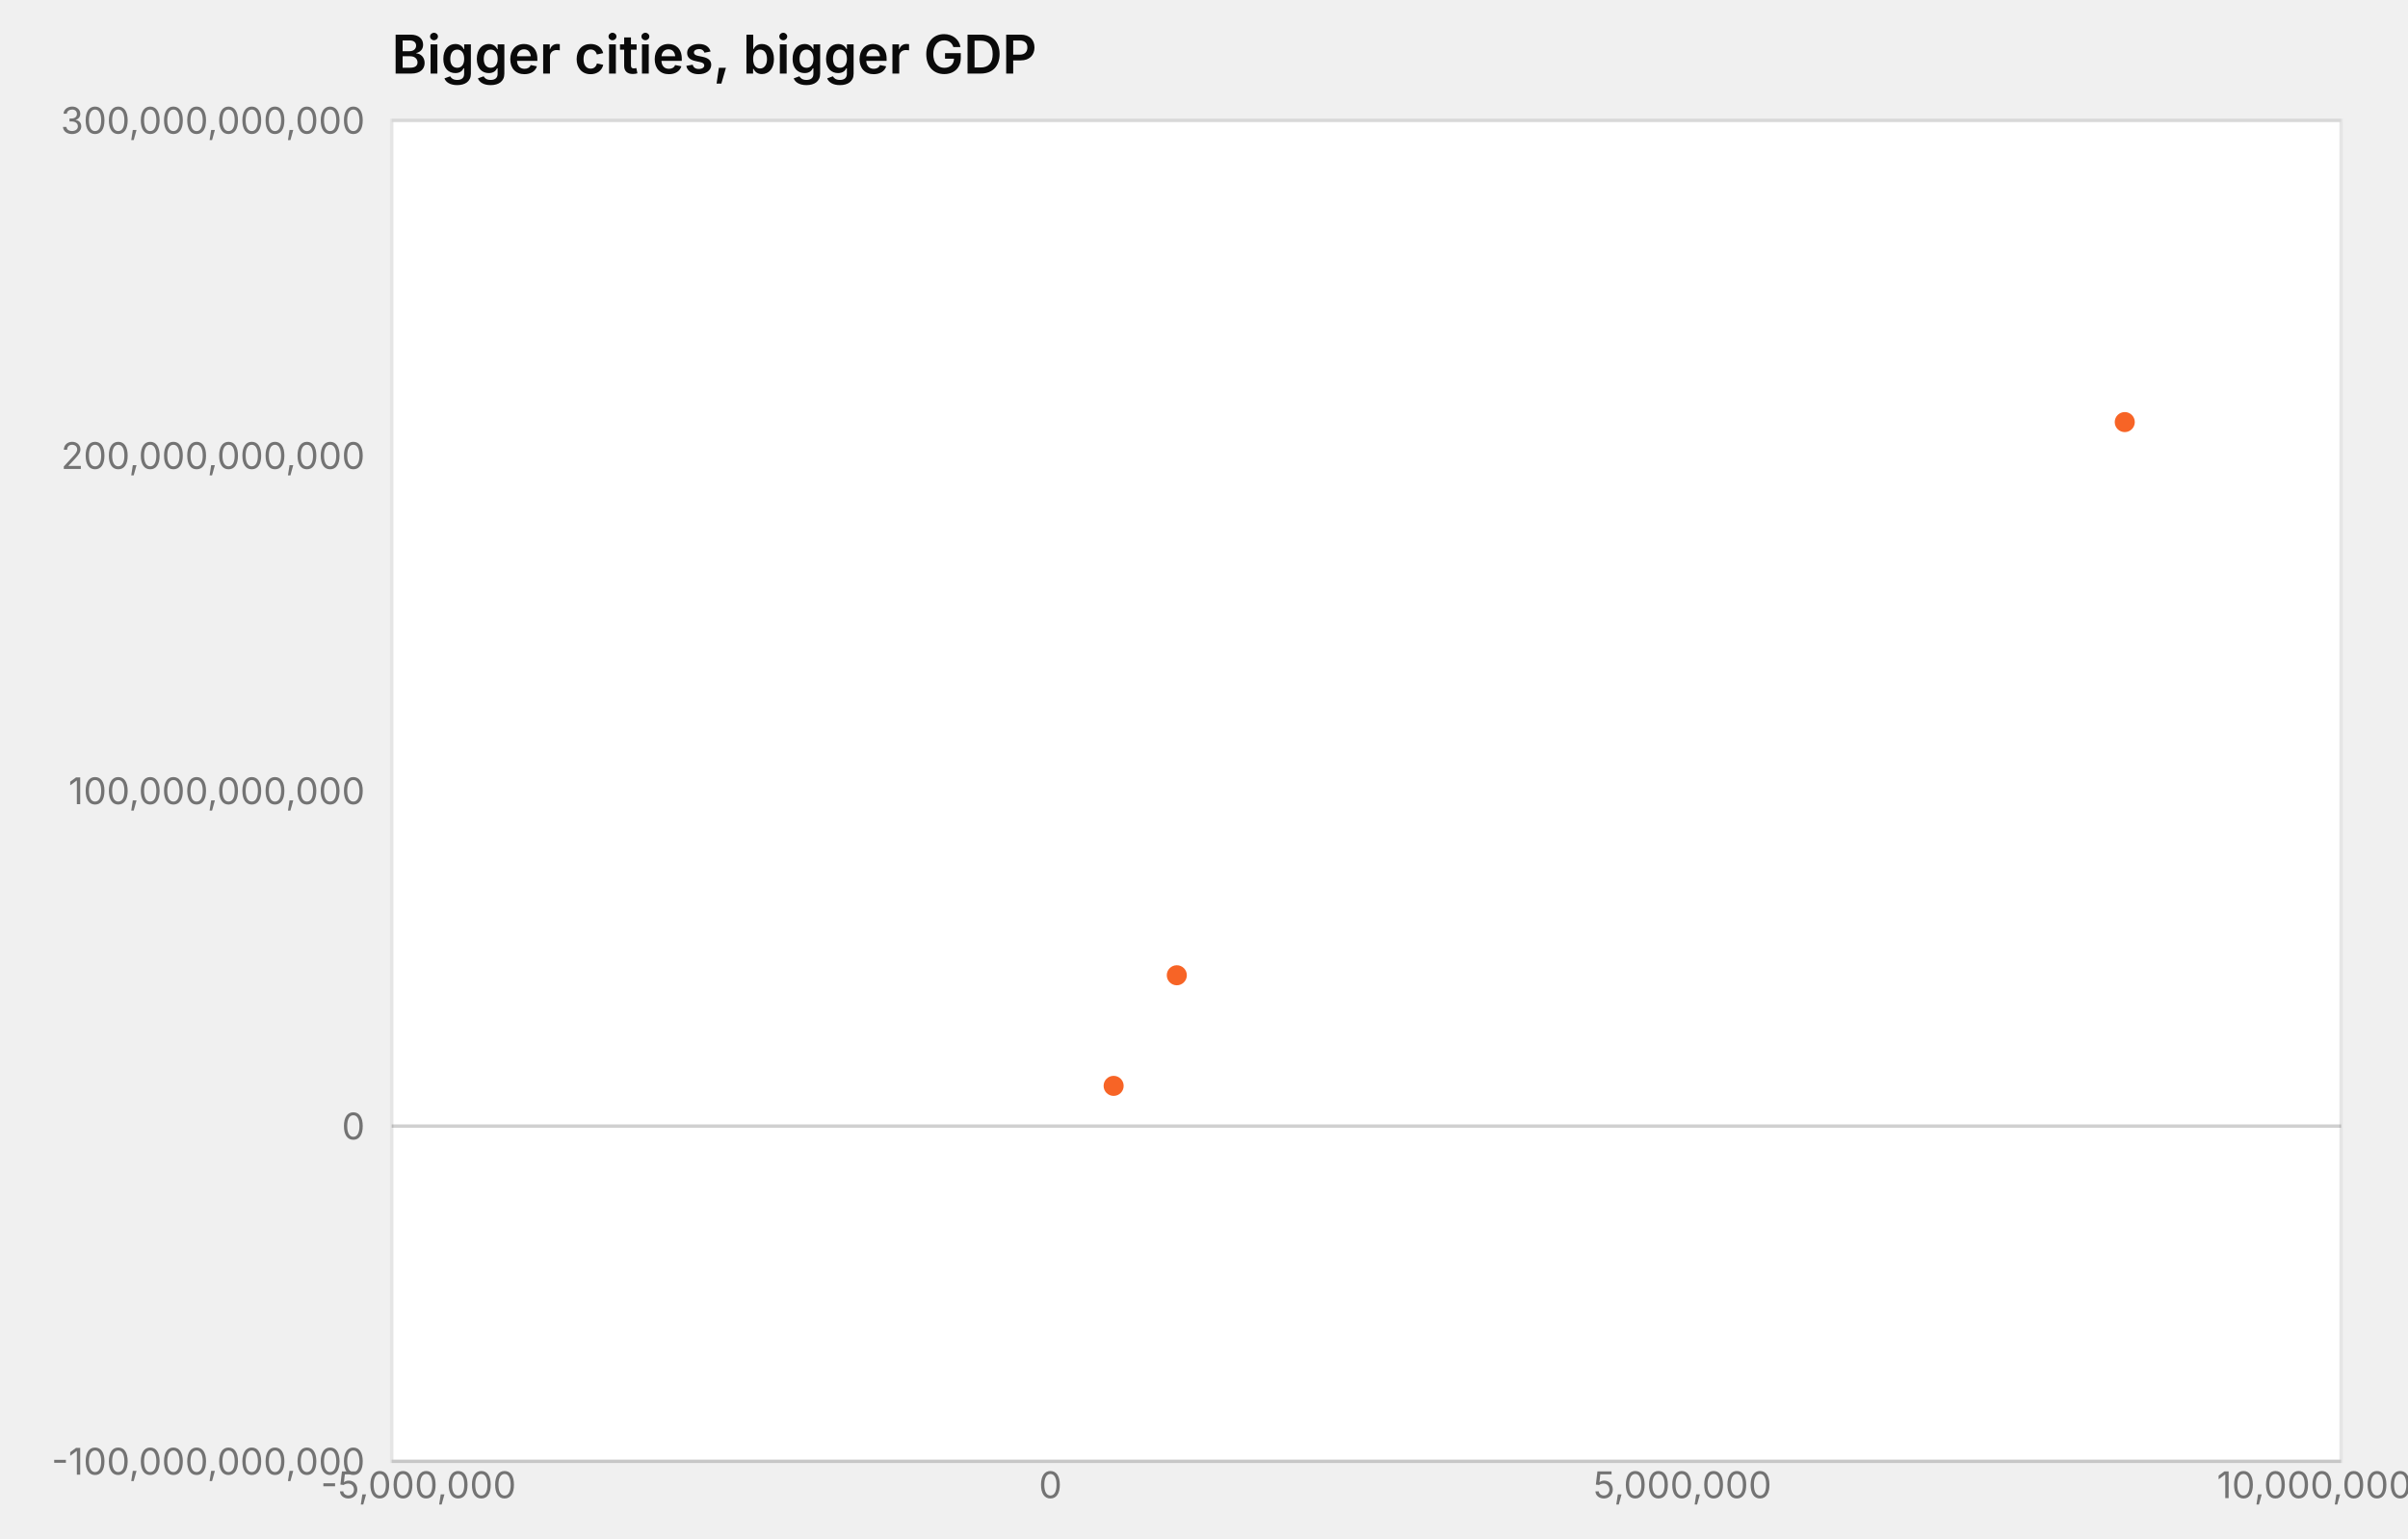
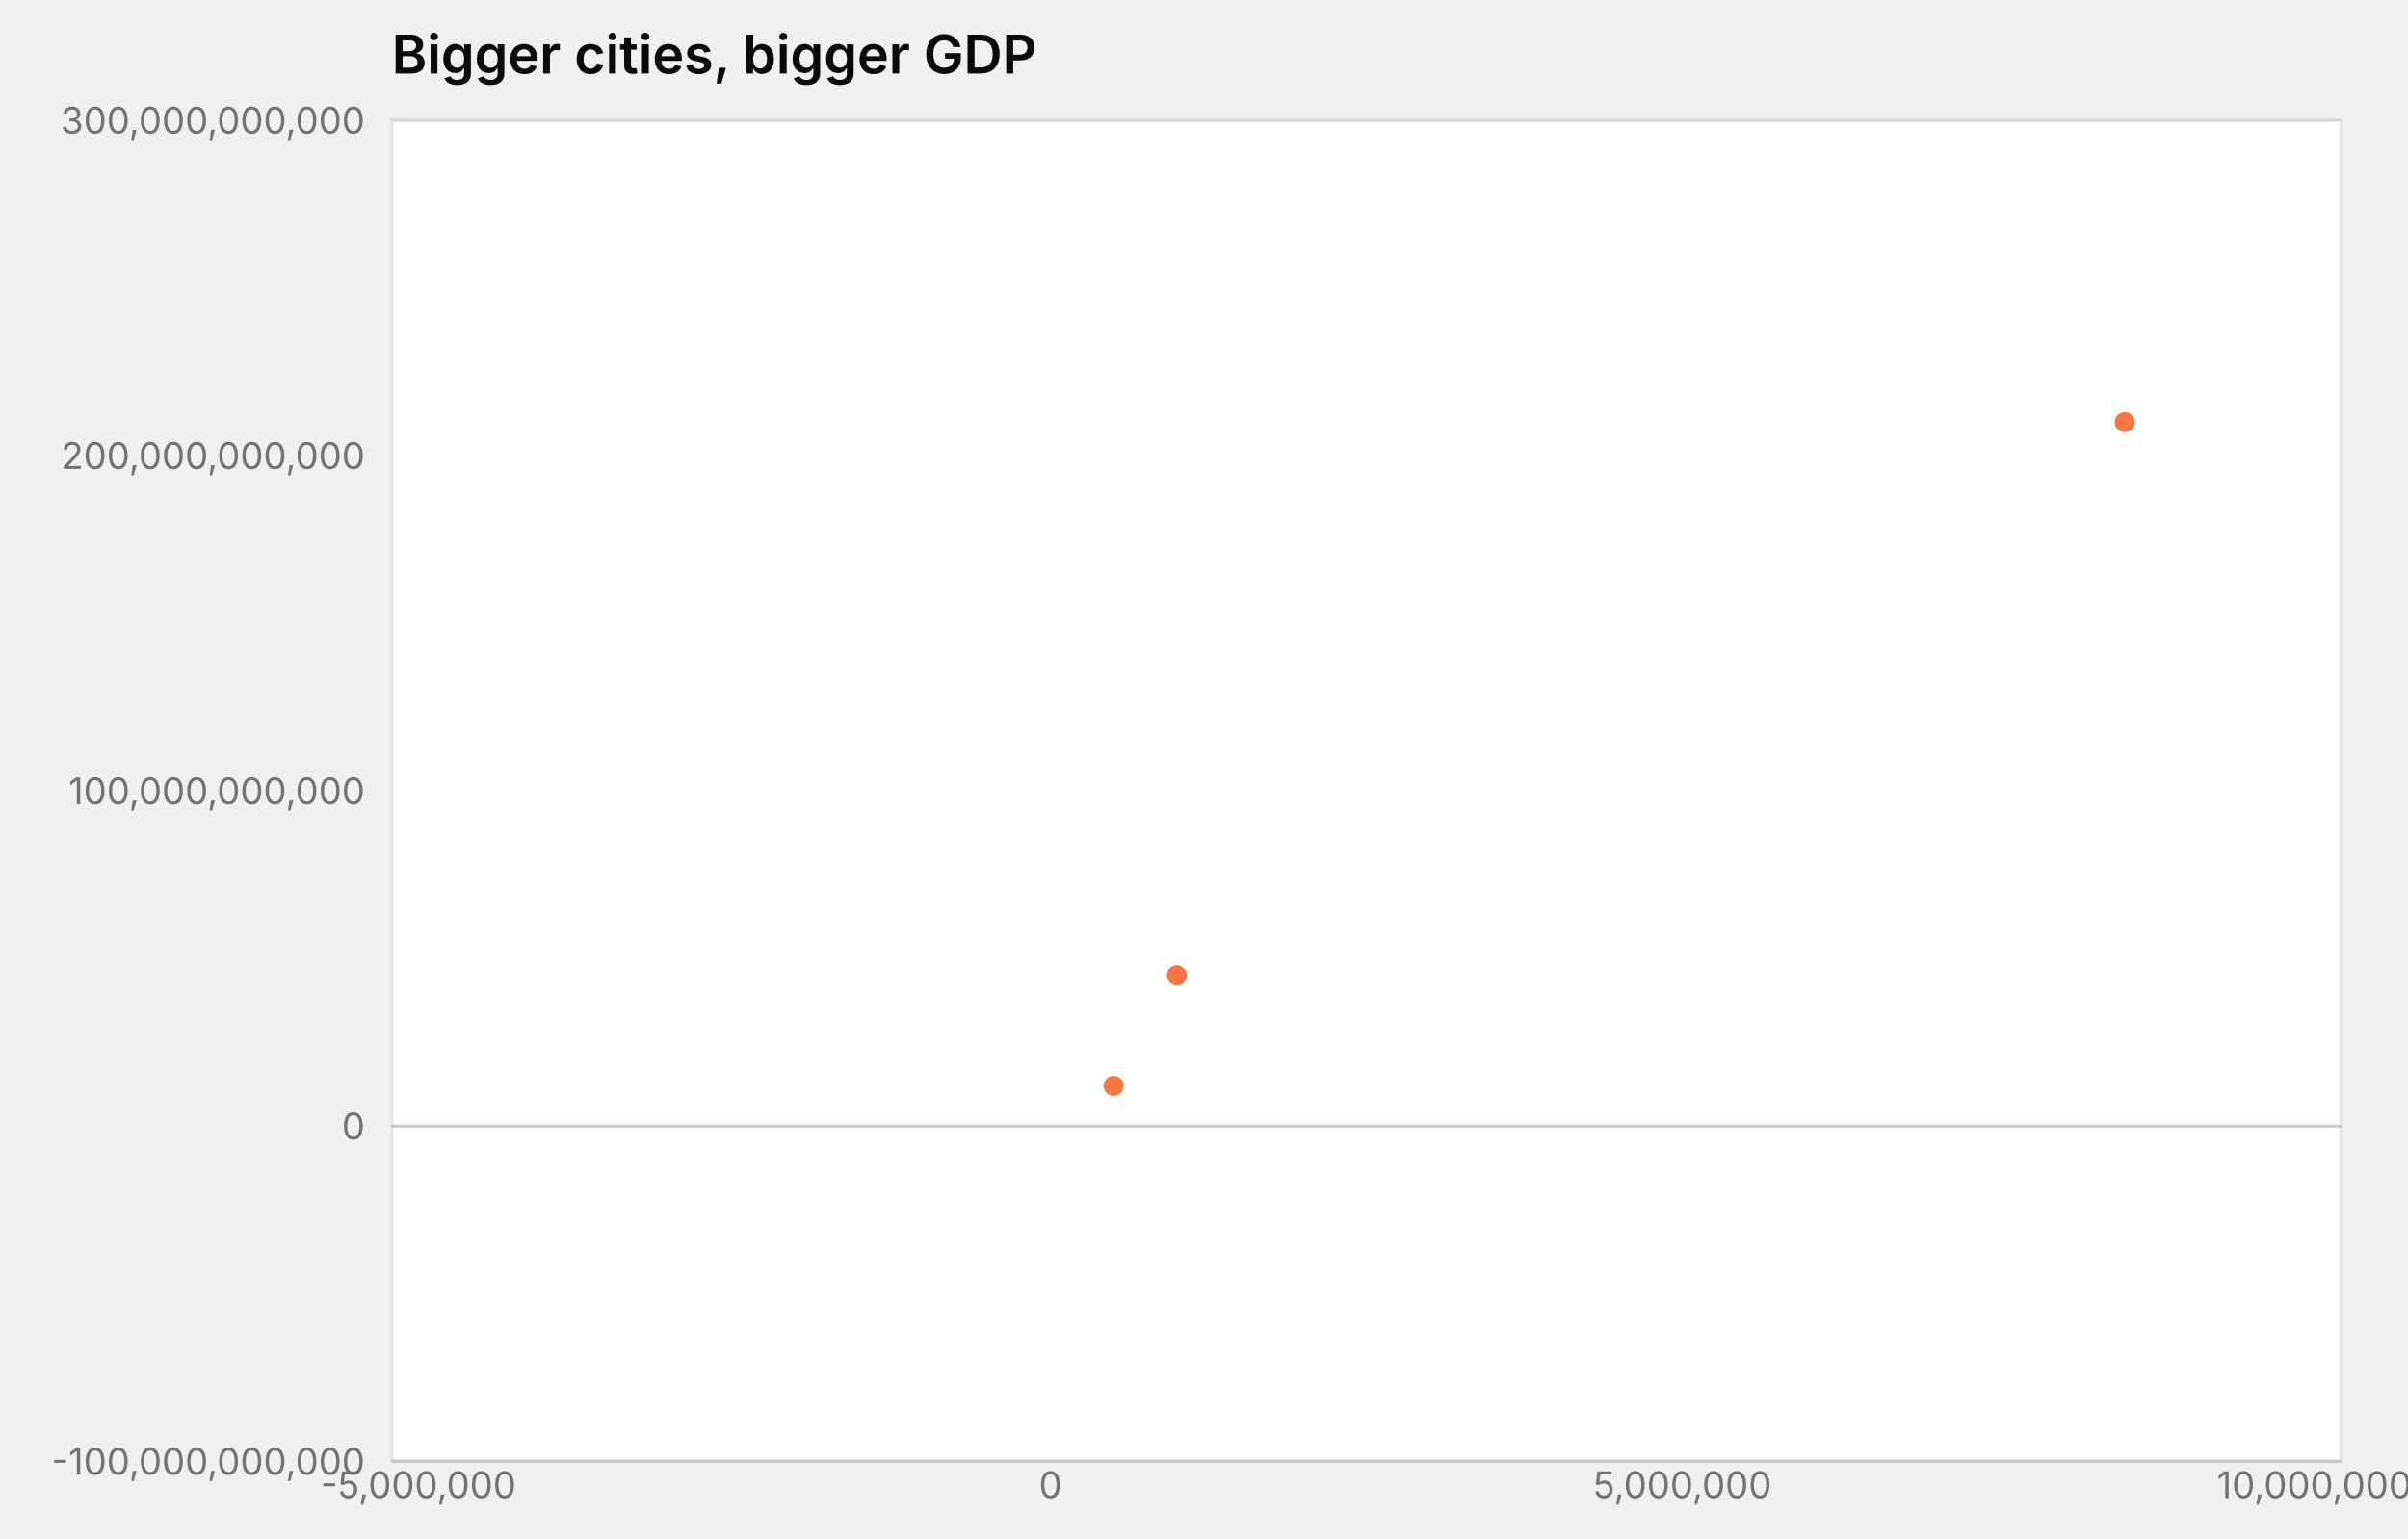
<svg xmlns="http://www.w3.org/2000/svg" width="720" height="460" viewBox="0 0 720 460" role="img" aria-label="scatter chart: Bigger cities, bigger GDP, 3 rows" aria-labelledby="mv-28b6ffc848f9c105-title" aria-describedby="mv-28b6ffc848f9c105-desc" data-markvis="2" data-chart-type="scatter" data-id="mv-28b6ffc848f9c105" font-family="Inter, ui-sans-serif, system-ui, -apple-system, &quot;Segoe UI&quot;, sans-serif" font-size="12">
  <text x="117.12" y="22" text-anchor="start" font-size="16" font-weight="600" fill="#0A0A0A">Bigger cities, bigger GDP</text>
  <rect x="117.12" y="36" width="582.88" height="401" fill="#ffffff" data-plot-bg="1" />
  <rect x="117.12" y="36" width="582.88" height="401" fill="none" stroke="#e5e5e5" stroke-width="1" data-plot-border="1" />
  <g fill="none" stroke="#0A0A0A" stroke-opacity="0.06" stroke-width="1">
    <line x1="117.12" x2="700" y1="336.75" y2="336.75" />
    <line x1="117.12" x2="700" y1="36" y2="36" />
  </g>
  <path d="M117.12 437 L700 437" fill="none" stroke="#0A0A0A" stroke-opacity="0.14" stroke-width="1" />
  <line x1="117.12" x2="700" y1="336.75" y2="336.75" stroke="#0A0A0A" stroke-opacity="0.14" stroke-width="1" />
  <g fill="#737373" font-size="11" font-weight="400">
    <text x="109.12" y="437" text-anchor="end" dominant-baseline="middle">-100,000,000,000</text>
    <text x="109.12" y="336.75" text-anchor="end" dominant-baseline="middle">0</text>
    <text x="109.12" y="236.5" text-anchor="end" dominant-baseline="middle">100,000,000,000</text>
    <text x="109.12" y="136.25" text-anchor="end" dominant-baseline="middle">200,000,000,000</text>
    <text x="109.12" y="36" text-anchor="end" dominant-baseline="middle">300,000,000,000</text>
    <text x="125.12" y="448" text-anchor="middle" font-size="11" data-full-label="-5,000,000">-5,000,000</text>
    <text x="314.08" y="448" text-anchor="middle" font-size="11" data-full-label="0">0</text>
    <text x="503.04" y="448" text-anchor="middle" font-size="11" data-full-label="5,000,000">5,000,000</text>
    <text x="692" y="448" text-anchor="middle" font-size="11" data-full-label="10,000,000">10,000,000</text>
  </g>
  <g>
-     <circle cx="351.87" cy="291.64" r="3" fill="#F54900" fill-opacity="0.85" stroke="none" data-x="1000000" data-y="45000000000" data-series="gdp" />
-     <circle cx="635.31" cy="126.22" r="3" fill="#F54900" fill-opacity="0.85" stroke="none" data-x="8500000" data-y="210000000000" data-series="gdp" />
-     <circle cx="332.98" cy="324.72" r="3" fill="#F54900" fill-opacity="0.85" stroke="none" data-x="500000" data-y="12000000000" data-series="gdp" />
+     <circle cx="351.87" cy="291.64" r="3" fill="#F54900" fill-opacity="0.75" stroke="none" data-x="1000000" data-y="45000000000" data-series="gdp" />
+     <circle cx="635.31" cy="126.22" r="3" fill="#F54900" fill-opacity="0.75" stroke="none" data-x="8500000" data-y="210000000000" data-series="gdp" />
+     <circle cx="332.98" cy="324.72" r="3" fill="#F54900" fill-opacity="0.75" stroke="none" data-x="500000" data-y="12000000000" data-series="gdp" />
  </g>
</svg>
